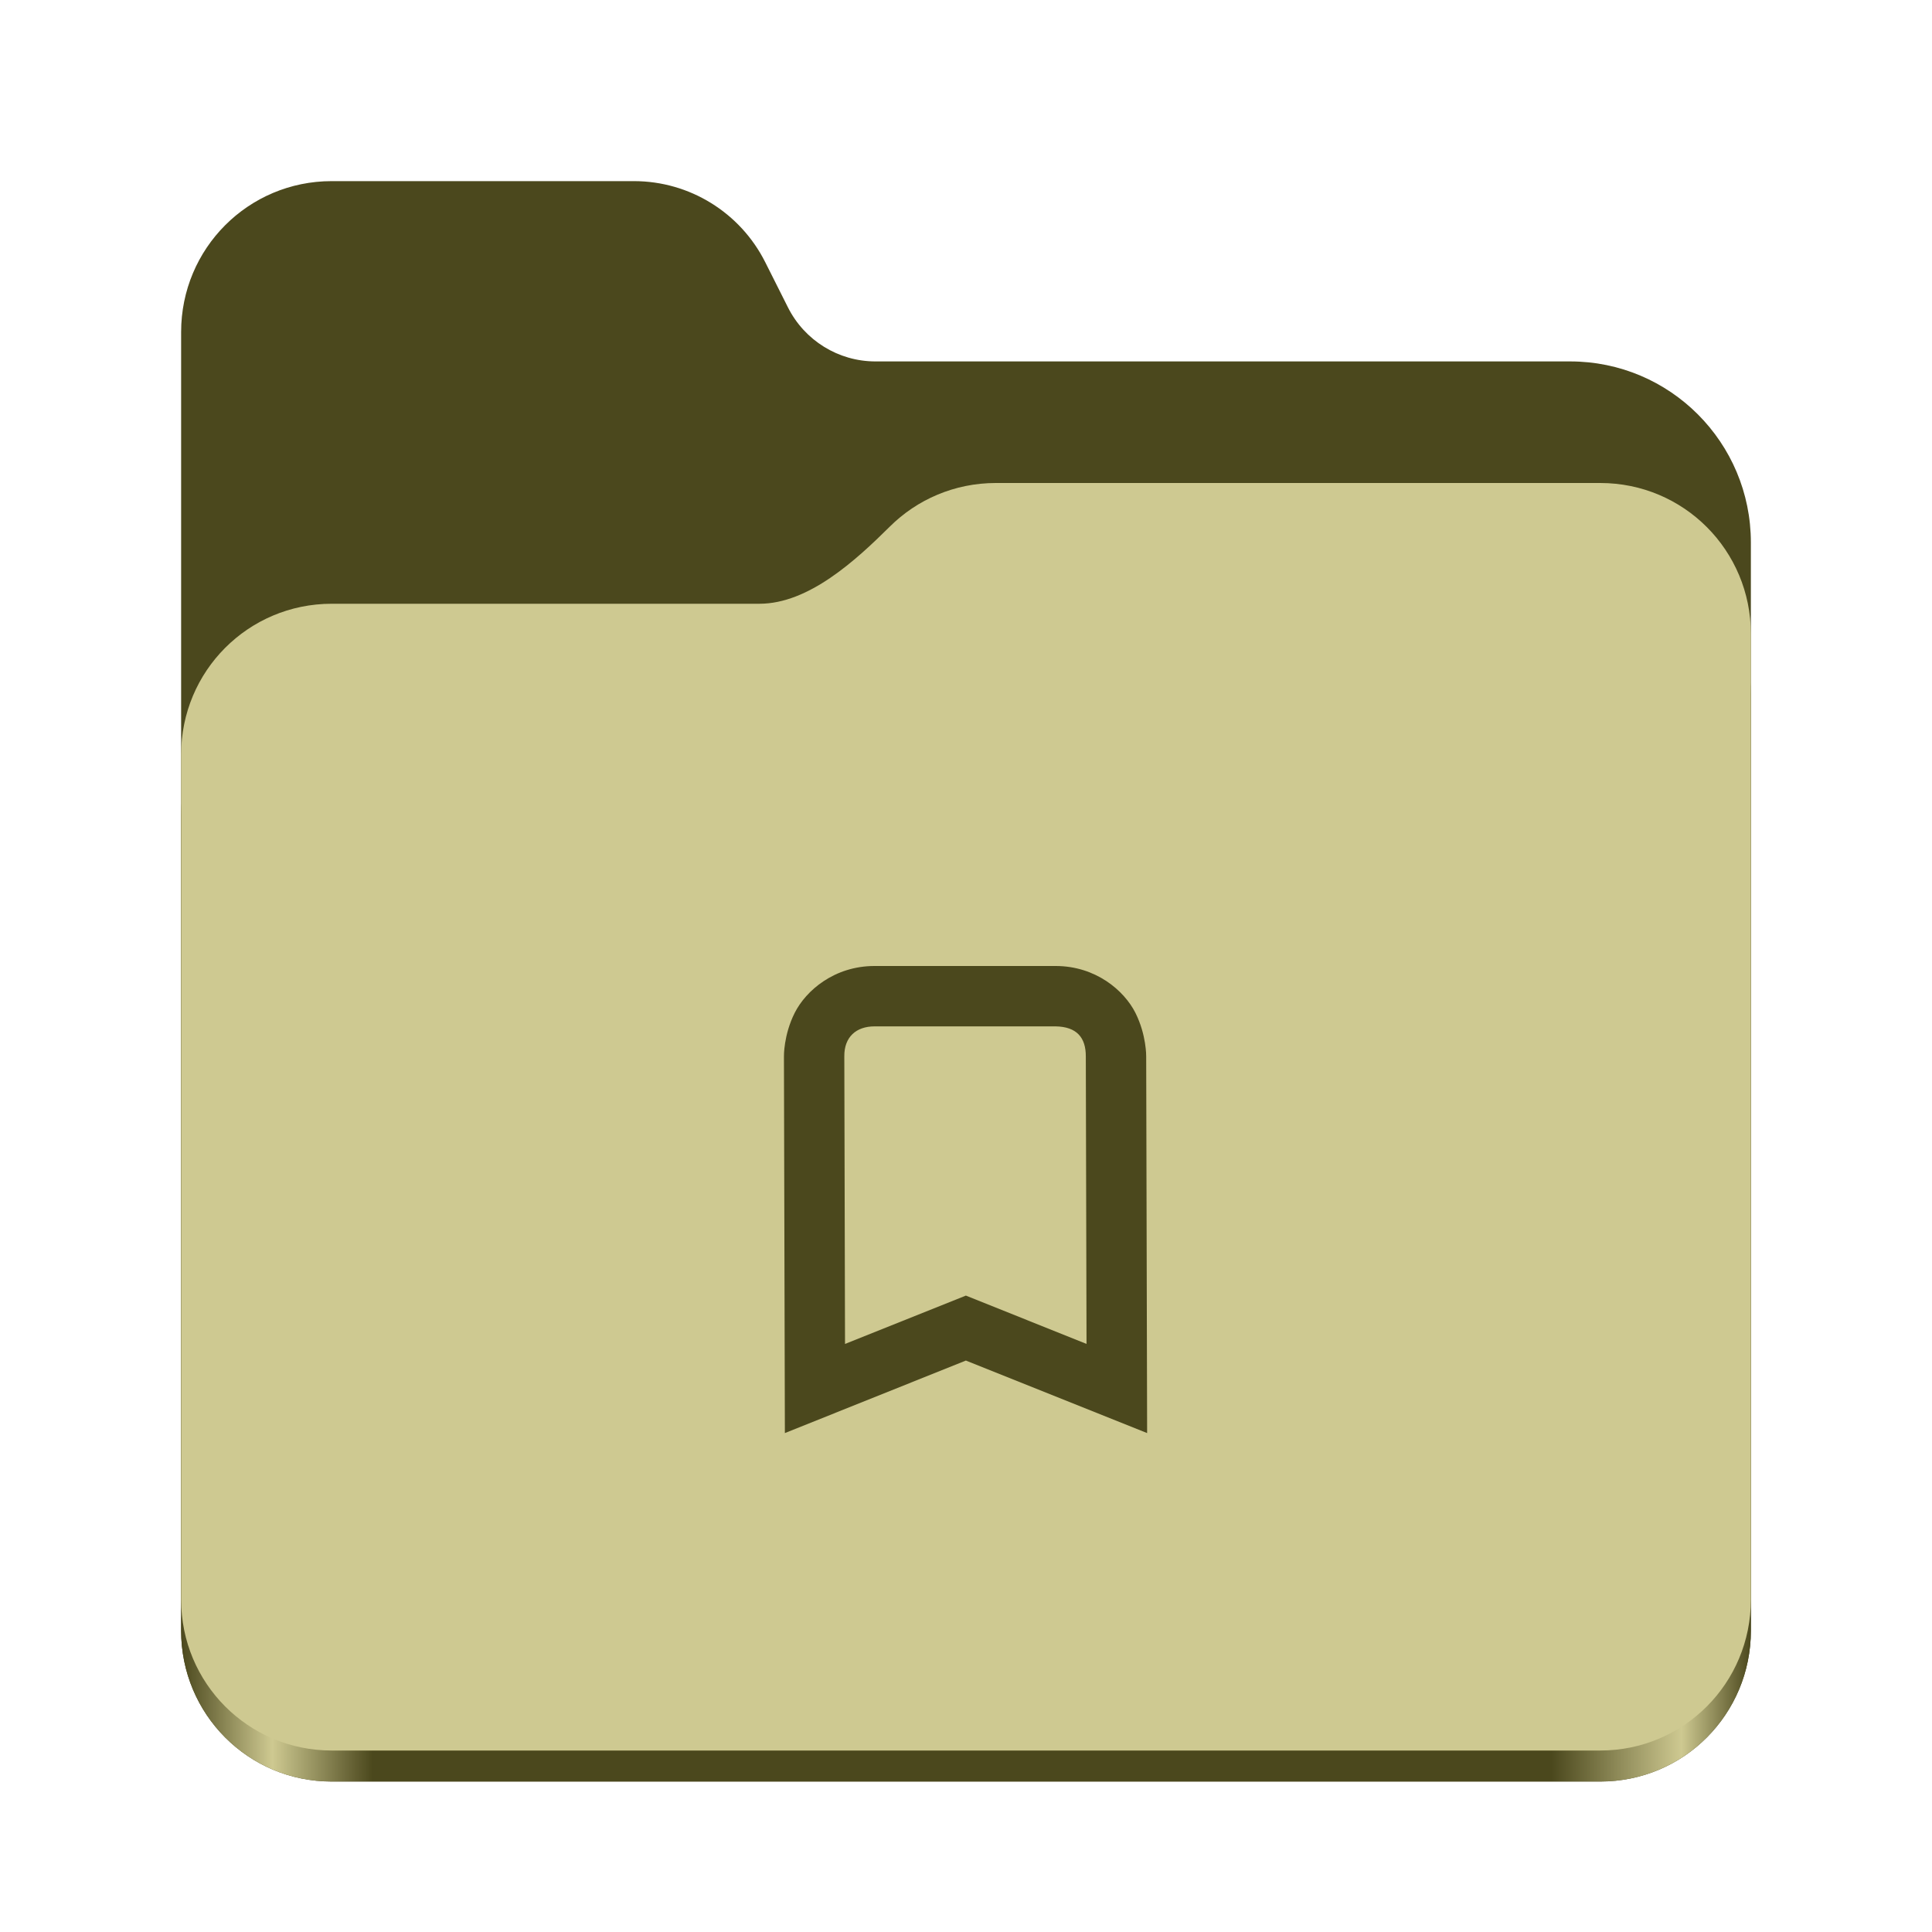
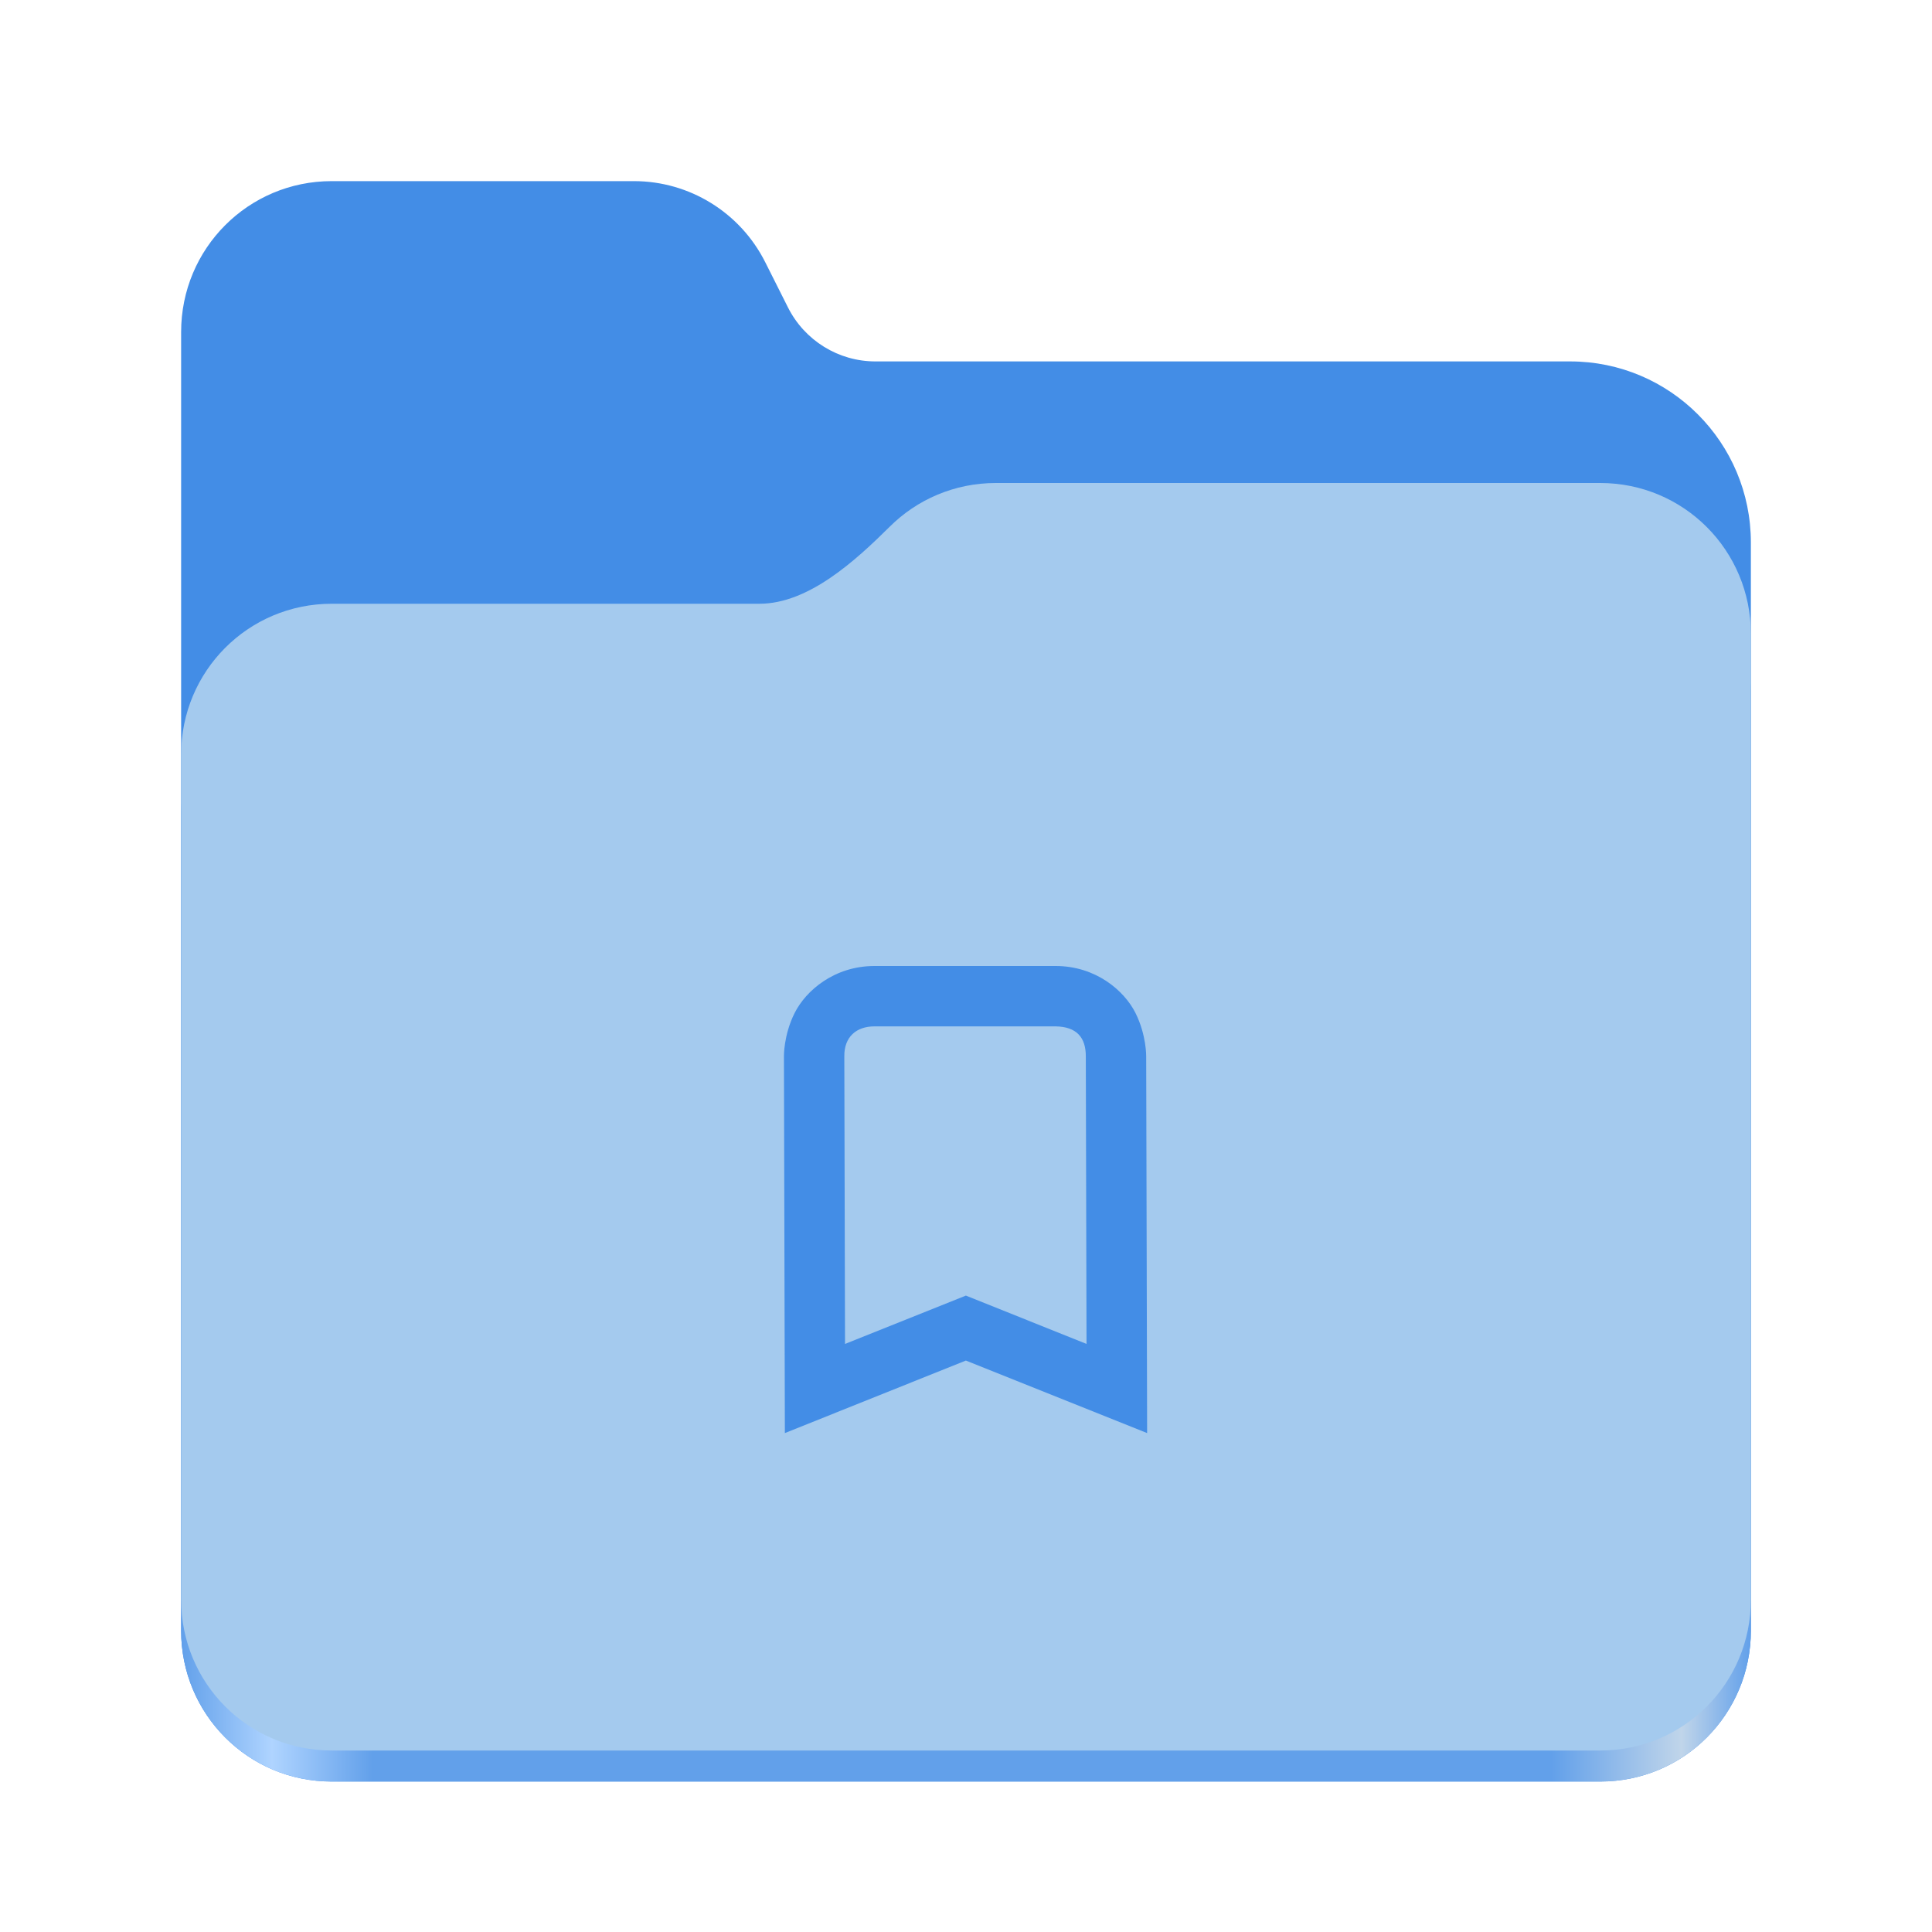
<svg xmlns="http://www.w3.org/2000/svg" height="128px" viewBox="0 0 128 128" width="128px">
  <linearGradient id="a" gradientTransform="matrix(0.45451 0 0 0.455522 -1210.292 616.1726)" gradientUnits="userSpaceOnUse" x1="2689.252" x2="2918.07" y1="-1106.803" y2="-1106.803">
-     <stop offset="0" stop-color="#4b481d" />
-     <stop offset="0.058" stop-color="#cec991" />
-     <stop offset="0.122" stop-color="#4b481d" />
-     <stop offset="0.873" stop-color="#4b481d" />
-     <stop offset="0.956" stop-color="#cec991" />
-     <stop offset="1" stop-color="#4b481d" />
+     <stop offset="0" stop-color="#62a0ea" />
+     <stop offset="0.058" stop-color="#afd4ff" />
+     <stop offset="0.122" stop-color="#62a0ea" />
+     <stop offset="0.873" stop-color="#62a0ea" />
+     <stop offset="0.956" stop-color="#c0d5ea" />
+     <stop offset="1" stop-color="#62a0ea" />
  </linearGradient>
-   <path d="m 21.977 12 c -5.527 0 -9.977 4.461 -9.977 10 v 86.031 c 0 5.543 4.449 10 9.977 10 h 84.043 c 5.531 0 9.98 -4.457 9.98 -10 v -72.086 c 0 -6.629 -5.359 -12 -11.973 -12 h -46.027 c -2.453 0 -4.695 -1.387 -5.797 -3.582 l -1.504 -2.992 c -1.656 -3.293 -5.02 -5.371 -8.699 -5.371 z m 0 0" fill="#4b481d" />
+   <path d="m 21.977 12 c -5.527 0 -9.977 4.461 -9.977 10 v 86.031 c 0 5.543 4.449 10 9.977 10 h 84.043 c 5.531 0 9.98 -4.457 9.98 -10 v -72.086 c 0 -6.629 -5.359 -12 -11.973 -12 h -46.027 c -2.453 0 -4.695 -1.387 -5.797 -3.582 l -1.504 -2.992 c -1.656 -3.293 -5.02 -5.371 -8.699 -5.371 z m 0 0" fill="#438de6" />
  <path d="m 65.977 36 c -2.746 0 -5.227 1.102 -7.027 2.891 c -2.273 2.254 -5.383 5.109 -8.633 5.109 h -28.34 c -5.527 0 -9.977 4.461 -9.977 10 v 54.031 c 0 5.543 4.449 10 9.977 10 h 84.043 c 5.531 0 9.98 -4.457 9.98 -10 v -62.031 c 0 -5.539 -4.449 -10 -9.98 -10 z m 0 0" fill="url(#a)" />
-   <path d="m 65.977 32 c -2.746 0 -5.227 1.102 -7.027 2.891 c -2.273 2.254 -5.383 5.109 -8.633 5.109 h -28.34 c -5.527 0 -9.977 4.461 -9.977 10 v 55.977 c 0 5.539 4.449 10 9.977 10 h 84.043 c 5.531 0 9.98 -4.461 9.98 -10 v -63.977 c 0 -5.539 -4.449 -10 -9.98 -10 z m 0 0" fill="#cec991" />
-   <path d="m 57.938 64 c -2.664 0 -4.547 1.633 -5.289 3.109 c -0.742 1.477 -0.711 2.891 -0.711 2.891 l 0.062 24.945 l 11.992 -4.805 l 12.008 4.805 l -0.062 -24.953 c 0 -0.008 0.023 -1.414 -0.711 -2.883 c -0.742 -1.477 -2.625 -3.109 -5.289 -3.109 z m 0 4 h 12 c 1.391 0.023 2.008 0.734 2 2 l 0.047 19.039 l -7.992 -3.203 l -8.008 3.203 l -0.047 -19.047 c -0.016 -1.297 0.797 -1.992 2 -1.992 z m 0 0" fill="#4b481d" />
+   <path d="m 65.977 32 c -2.746 0 -5.227 1.102 -7.027 2.891 c -2.273 2.254 -5.383 5.109 -8.633 5.109 h -28.34 c -5.527 0 -9.977 4.461 -9.977 10 v 55.977 c 0 5.539 4.449 10 9.977 10 h 84.043 c 5.531 0 9.98 -4.461 9.98 -10 v -63.977 c 0 -5.539 -4.449 -10 -9.98 -10 z m 0 0" fill="#a4caee" />
+   <path d="m 57.938 64 c -2.664 0 -4.547 1.633 -5.289 3.109 c -0.742 1.477 -0.711 2.891 -0.711 2.891 l 0.062 24.945 l 11.992 -4.805 l 12.008 4.805 l -0.062 -24.953 c 0 -0.008 0.023 -1.414 -0.711 -2.883 c -0.742 -1.477 -2.625 -3.109 -5.289 -3.109 z m 0 4 h 12 c 1.391 0.023 2.008 0.734 2 2 l 0.047 19.039 l -7.992 -3.203 l -8.008 3.203 l -0.047 -19.047 c -0.016 -1.297 0.797 -1.992 2 -1.992 z m 0 0" fill="#438de6" />
</svg>
